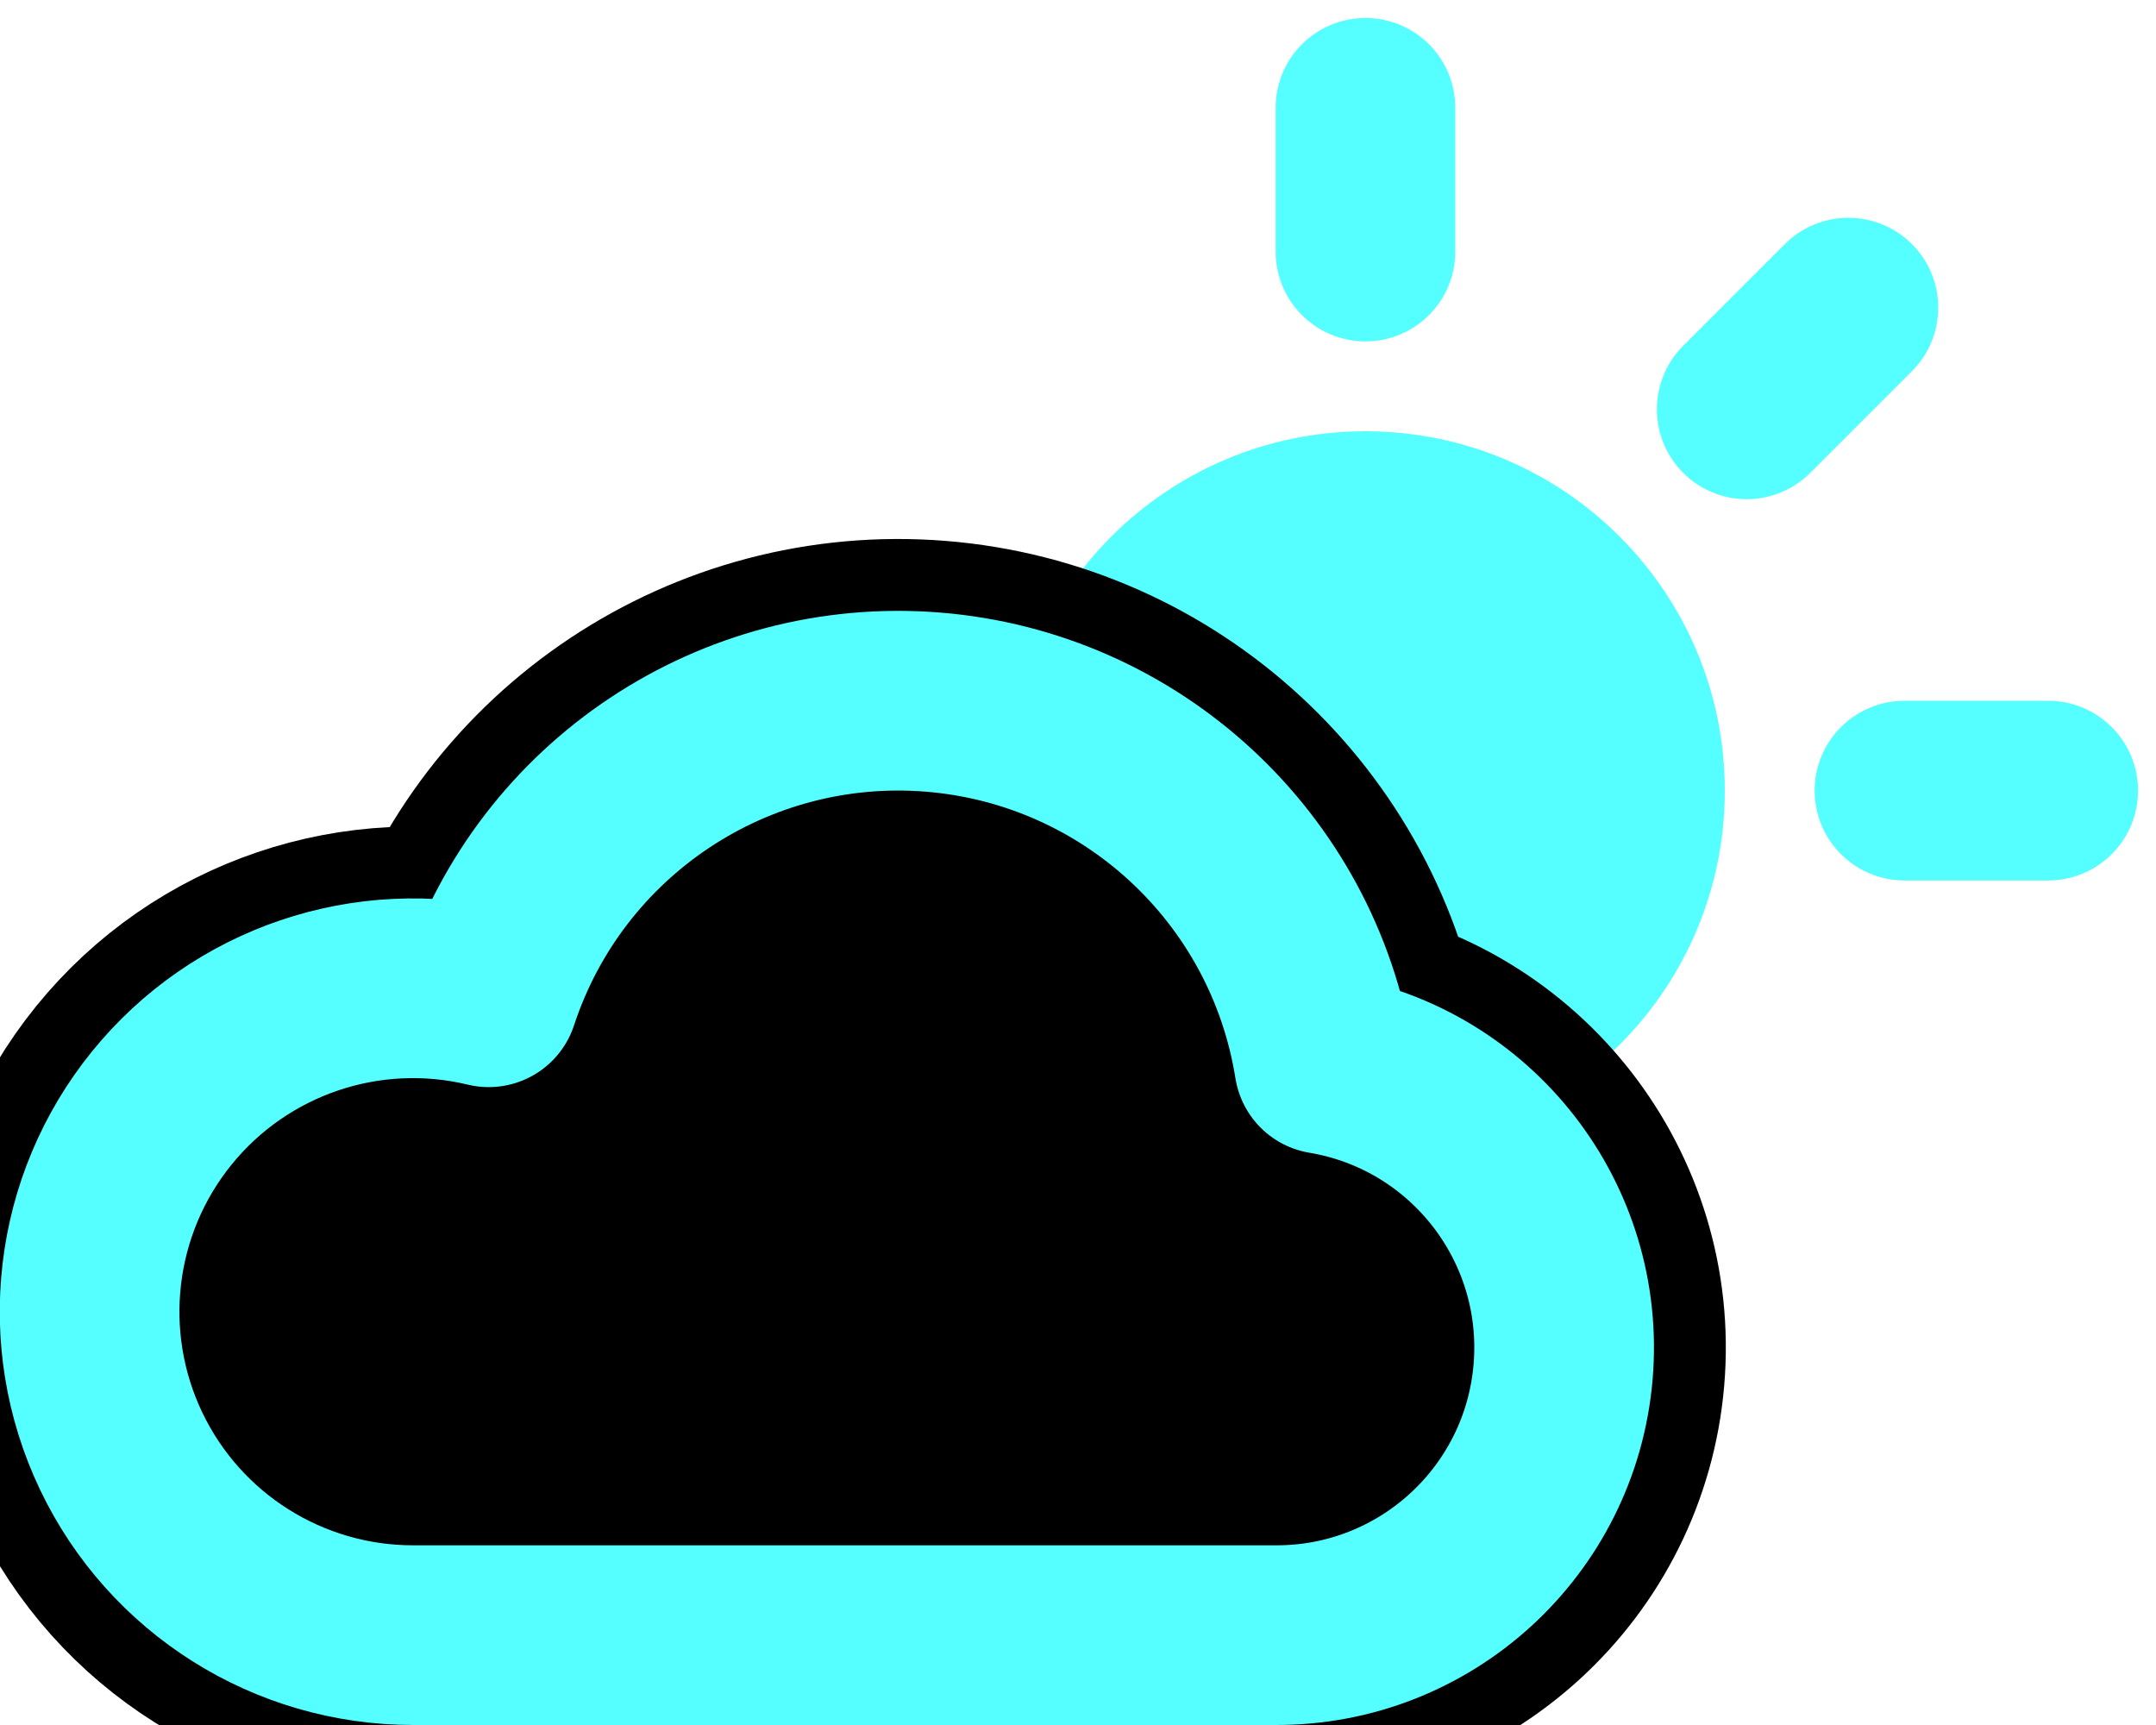
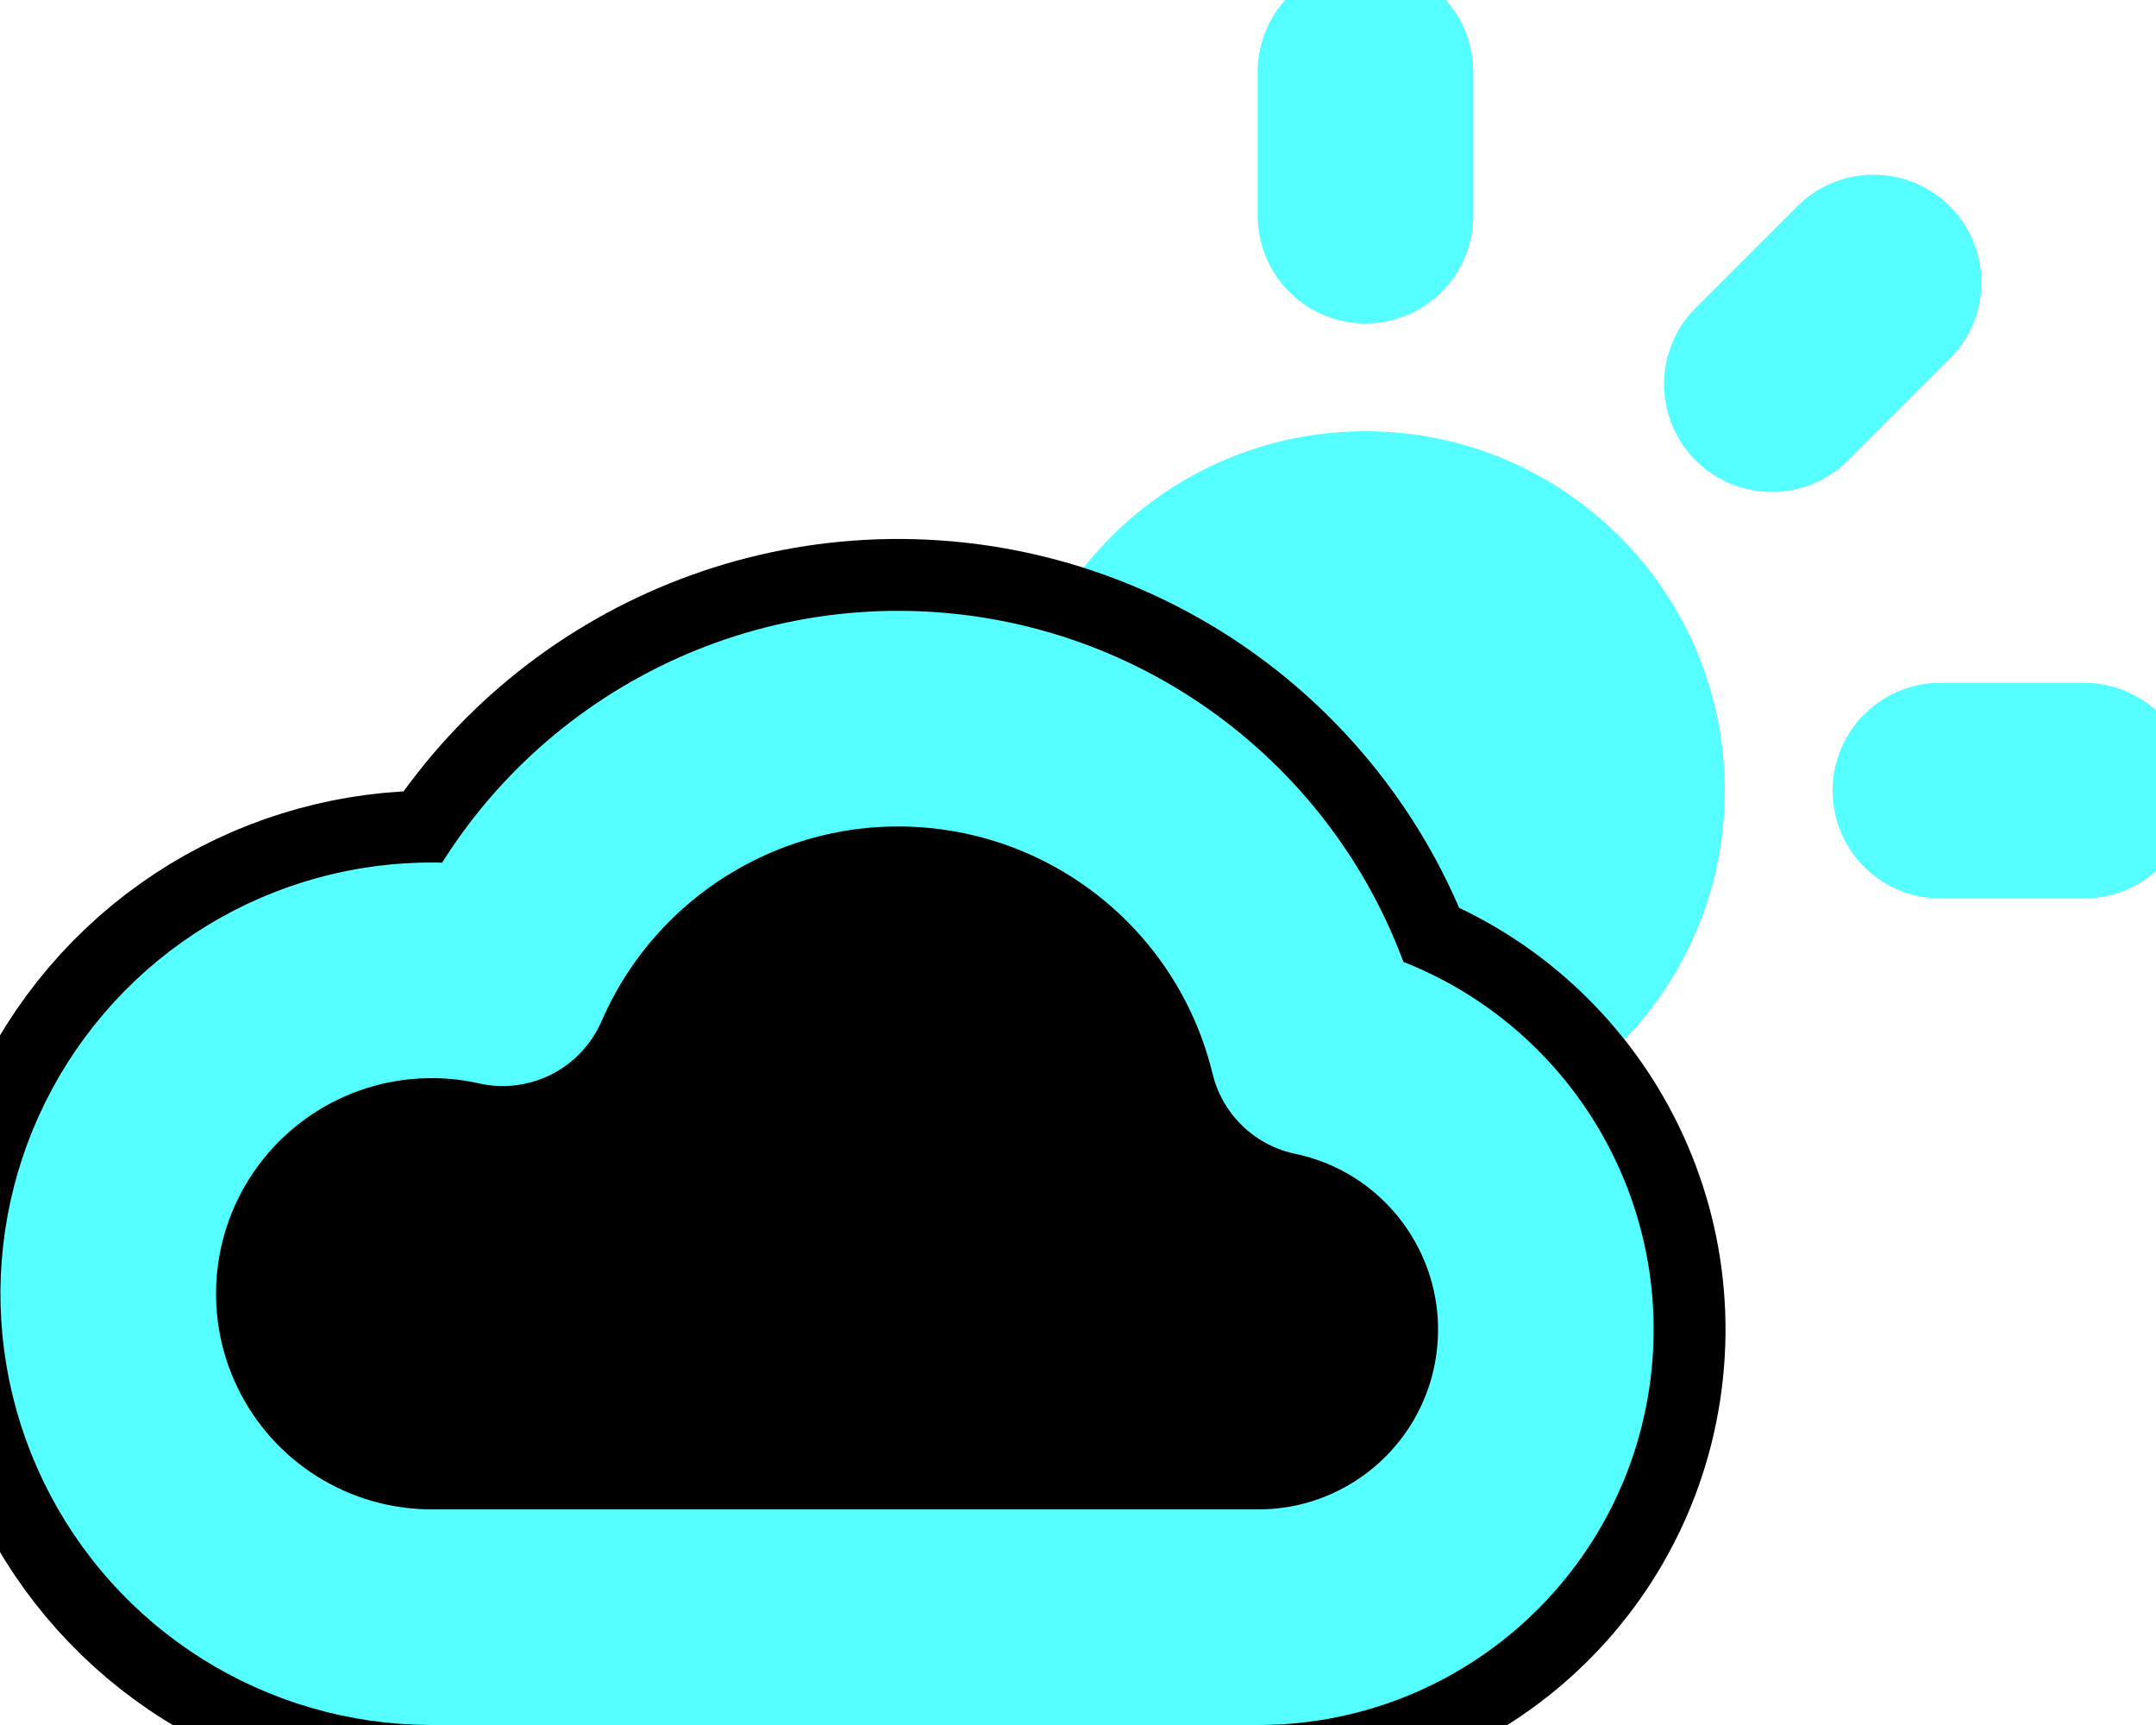
<svg xmlns="http://www.w3.org/2000/svg" width="60" height="48" viewBox="0 0 60 48">
  <circle cx="38" cy="22" r="10" fill="#55FFFF" />
-   <path d="M38 7L38 3" stroke="#55FFFF" stroke-width="5" stroke-linecap="round" fill="none" />
-   <path d="M48.61 11.39L51.44 8.56" stroke="#55FFFF" stroke-width="5" stroke-linecap="round" fill="none" />
-   <path d="M53 22L57 22" stroke="#55FFFF" stroke-width="5" stroke-linecap="round" fill="none" />
-   <path d="M11.5 45.5 H35.5 A8 8 0 0 0 36.85 29.61 A12 12 0 0 0 13.6 27.75 A9 9 0 1 0 11.5 45.5Z" fill="#000000" stroke="#000000" stroke-width="9" stroke-linejoin="round" />
-   <path d="M11.5 45.5 H35.5 A8 8 0 0 0 36.85 29.61 A12 12 0 0 0 13.6 27.75 A9 9 0 1 0 11.5 45.5Z" fill="#000000" stroke="#55FFFF" stroke-width="5" stroke-linejoin="round" />
+   <path d="M38 6L38 2" stroke="#55FFFF" stroke-width="6" stroke-linecap="round" fill="none" />
+   <path d="M49.31 10.69L52.14 7.86" stroke="#55FFFF" stroke-width="6" stroke-linecap="round" fill="none" />
+   <path d="M54 22L58 22" stroke="#55FFFF" stroke-width="6" stroke-linecap="round" fill="none" />
+   <path d="M12 45 H35 A8 8 0 0 0 36.66 29.17 A12 12 0 0 0 13.99 27.22 A9 9 0 1 0 12 45Z" fill="#000000" stroke="#000000" stroke-width="10" stroke-linejoin="round" />
+   <path d="M12 45 H35 A8 8 0 0 0 36.66 29.17 A12 12 0 0 0 13.99 27.22 A9 9 0 1 0 12 45Z" fill="#000000" stroke="#55FFFF" stroke-width="6" stroke-linejoin="round" />
</svg>
